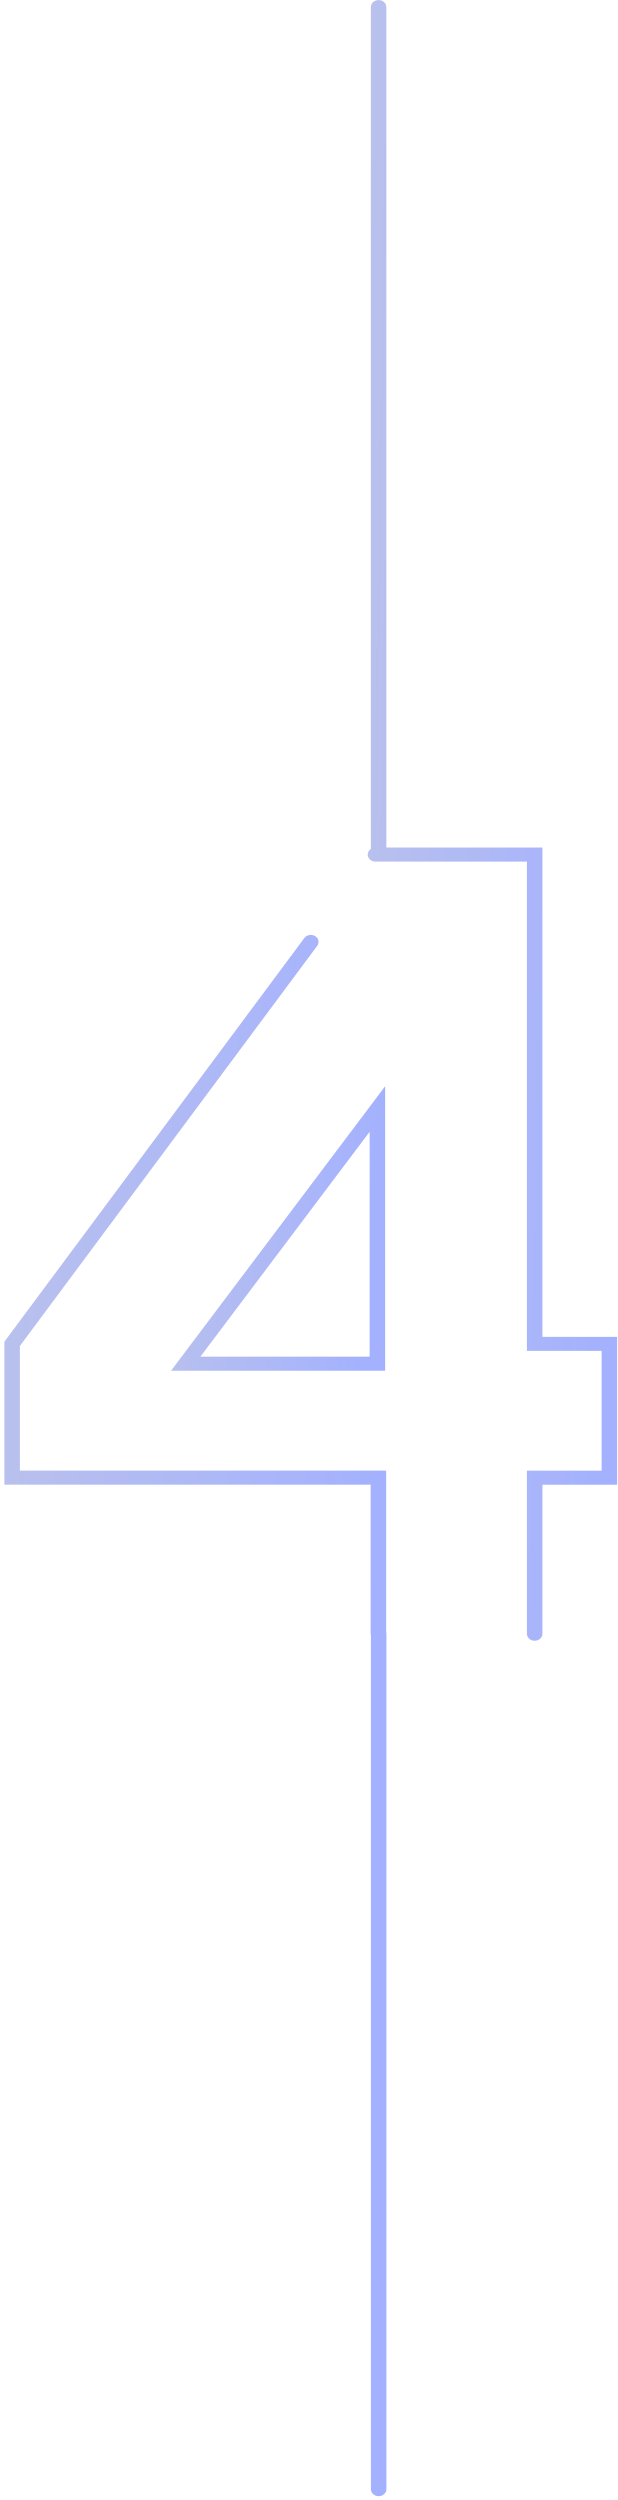
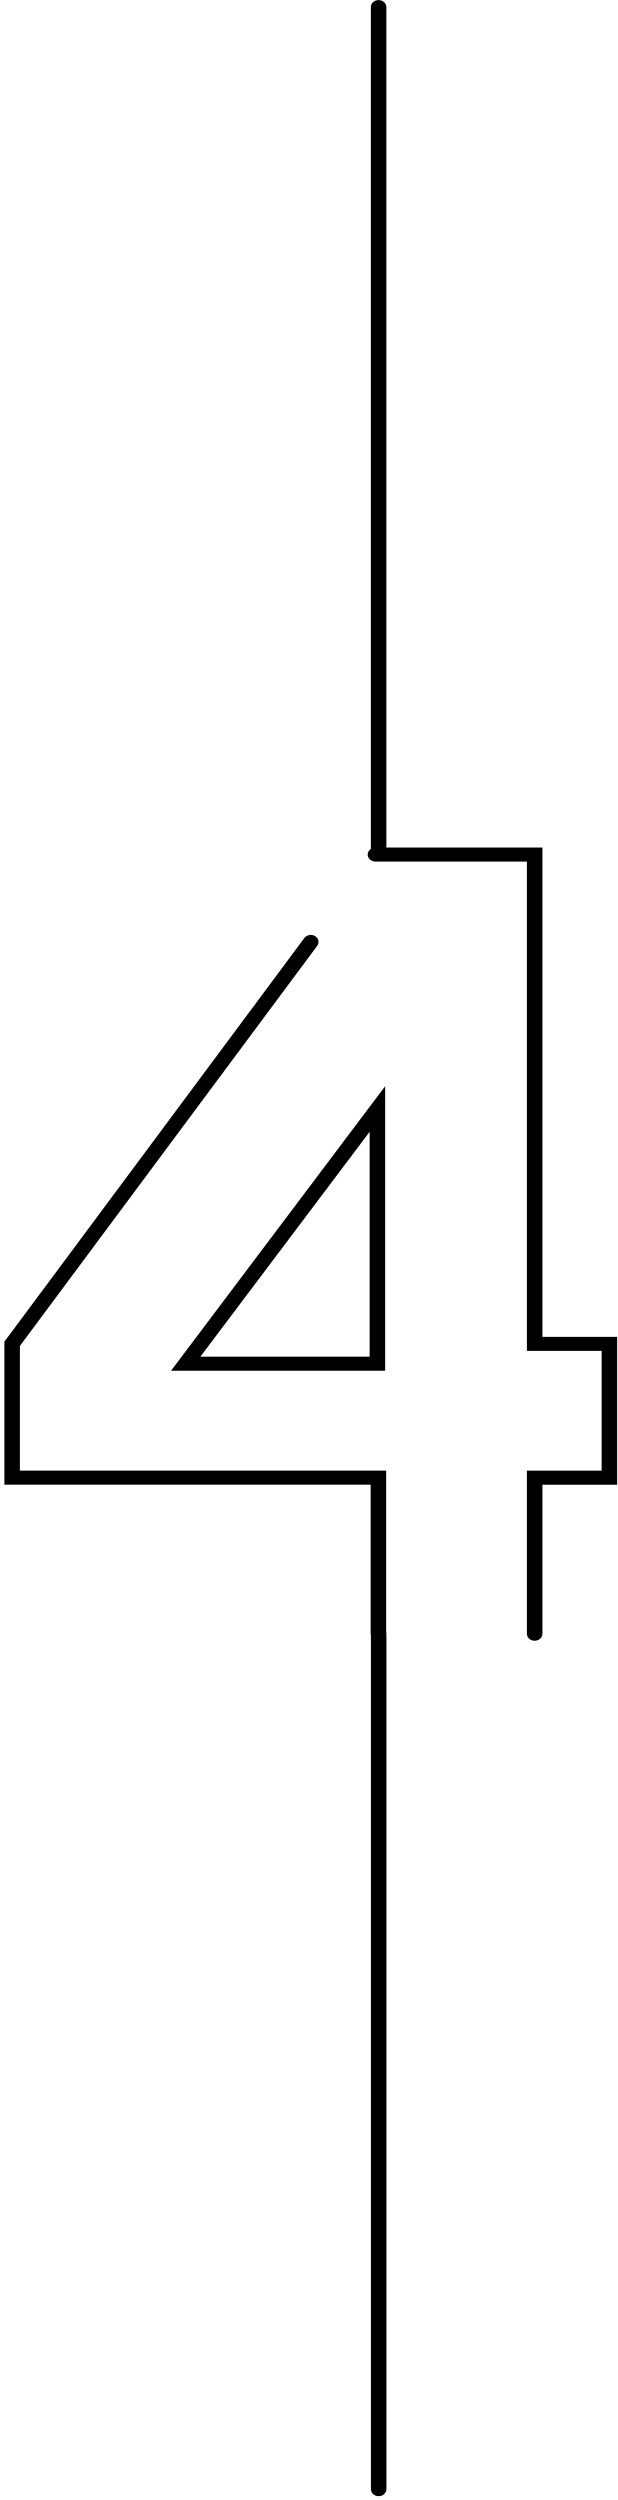
<svg xmlns="http://www.w3.org/2000/svg" width="66" height="267" viewBox="0 0 66 267" fill="none">
  <path d="M41.239 157.062H2.122V143.75L33.879 101.015C34.136 100.672 34.034 100.205 33.656 99.975C33.277 99.745 32.761 99.835 32.507 100.177L0.469 143.292V158.562H39.585V174.477C39.585 174.54 39.596 174.6 39.613 174.657V265.842C39.613 266.257 39.983 266.592 40.441 266.592C40.899 266.592 41.269 266.257 41.269 265.842V174.477C41.269 174.415 41.258 174.355 41.242 174.297V157.062H41.239Z" fill="url(#paint0_linear_4340_38302)" />
  <path d="M57.931 90.518H41.263V0.758C41.263 0.343 40.893 0.008 40.434 0.008C39.976 0.008 39.606 0.343 39.606 0.758V90.668C39.402 90.805 39.27 91.02 39.27 91.268C39.27 91.683 39.639 92.018 40.098 92.018H40.426C40.426 92.018 40.432 92.018 40.434 92.018C40.437 92.018 40.44 92.018 40.443 92.018H56.274V144.275H64.255V157.068H56.274V174.482C56.274 174.897 56.644 175.232 57.102 175.232C57.561 175.232 57.931 174.897 57.931 174.482V158.568H65.911V142.775H57.931V90.518Z" fill="url(#paint1_linear_4340_38302)" />
  <path d="M41.134 146.395V116.008L18.266 146.395H41.134ZM39.477 144.895H21.399L39.477 120.873V144.895Z" fill="url(#paint2_linear_4340_38302)" />
  <defs>
    <linearGradient id="paint0_linear_4340_38302" x1="0.469" y1="99.848" x2="42.732" y2="100.926" gradientUnits="userSpaceOnUse">
-       <stop offset="0.006" stop-color="#B9C1EC" />
-       <stop offset="1" stop-color="#A3B1FF" />
+       <stop offset="0.006" stopColor="#B9C1EC" />
+       <stop offset="1" stopColor="#A3B1FF" />
    </linearGradient>
    <linearGradient id="paint1_linear_4340_38302" x1="39.27" y1="0.008" x2="66.878" y2="0.445" gradientUnits="userSpaceOnUse">
-       <stop offset="0.006" stop-color="#B9C1EC" />
-       <stop offset="1" stop-color="#A3B1FF" />
+       <stop offset="0.006" stopColor="#B9C1EC" />
+       <stop offset="1" stopColor="#A3B1FF" />
    </linearGradient>
    <linearGradient id="paint2_linear_4340_38302" x1="18.266" y1="116.008" x2="41.824" y2="117.856" gradientUnits="userSpaceOnUse">
-       <stop offset="0.006" stop-color="#B9C1EC" />
-       <stop offset="1" stop-color="#A3B1FF" />
+       <stop offset="0.006" stopColor="#B9C1EC" />
+       <stop offset="1" stopColor="#A3B1FF" />
    </linearGradient>
  </defs>
</svg>
